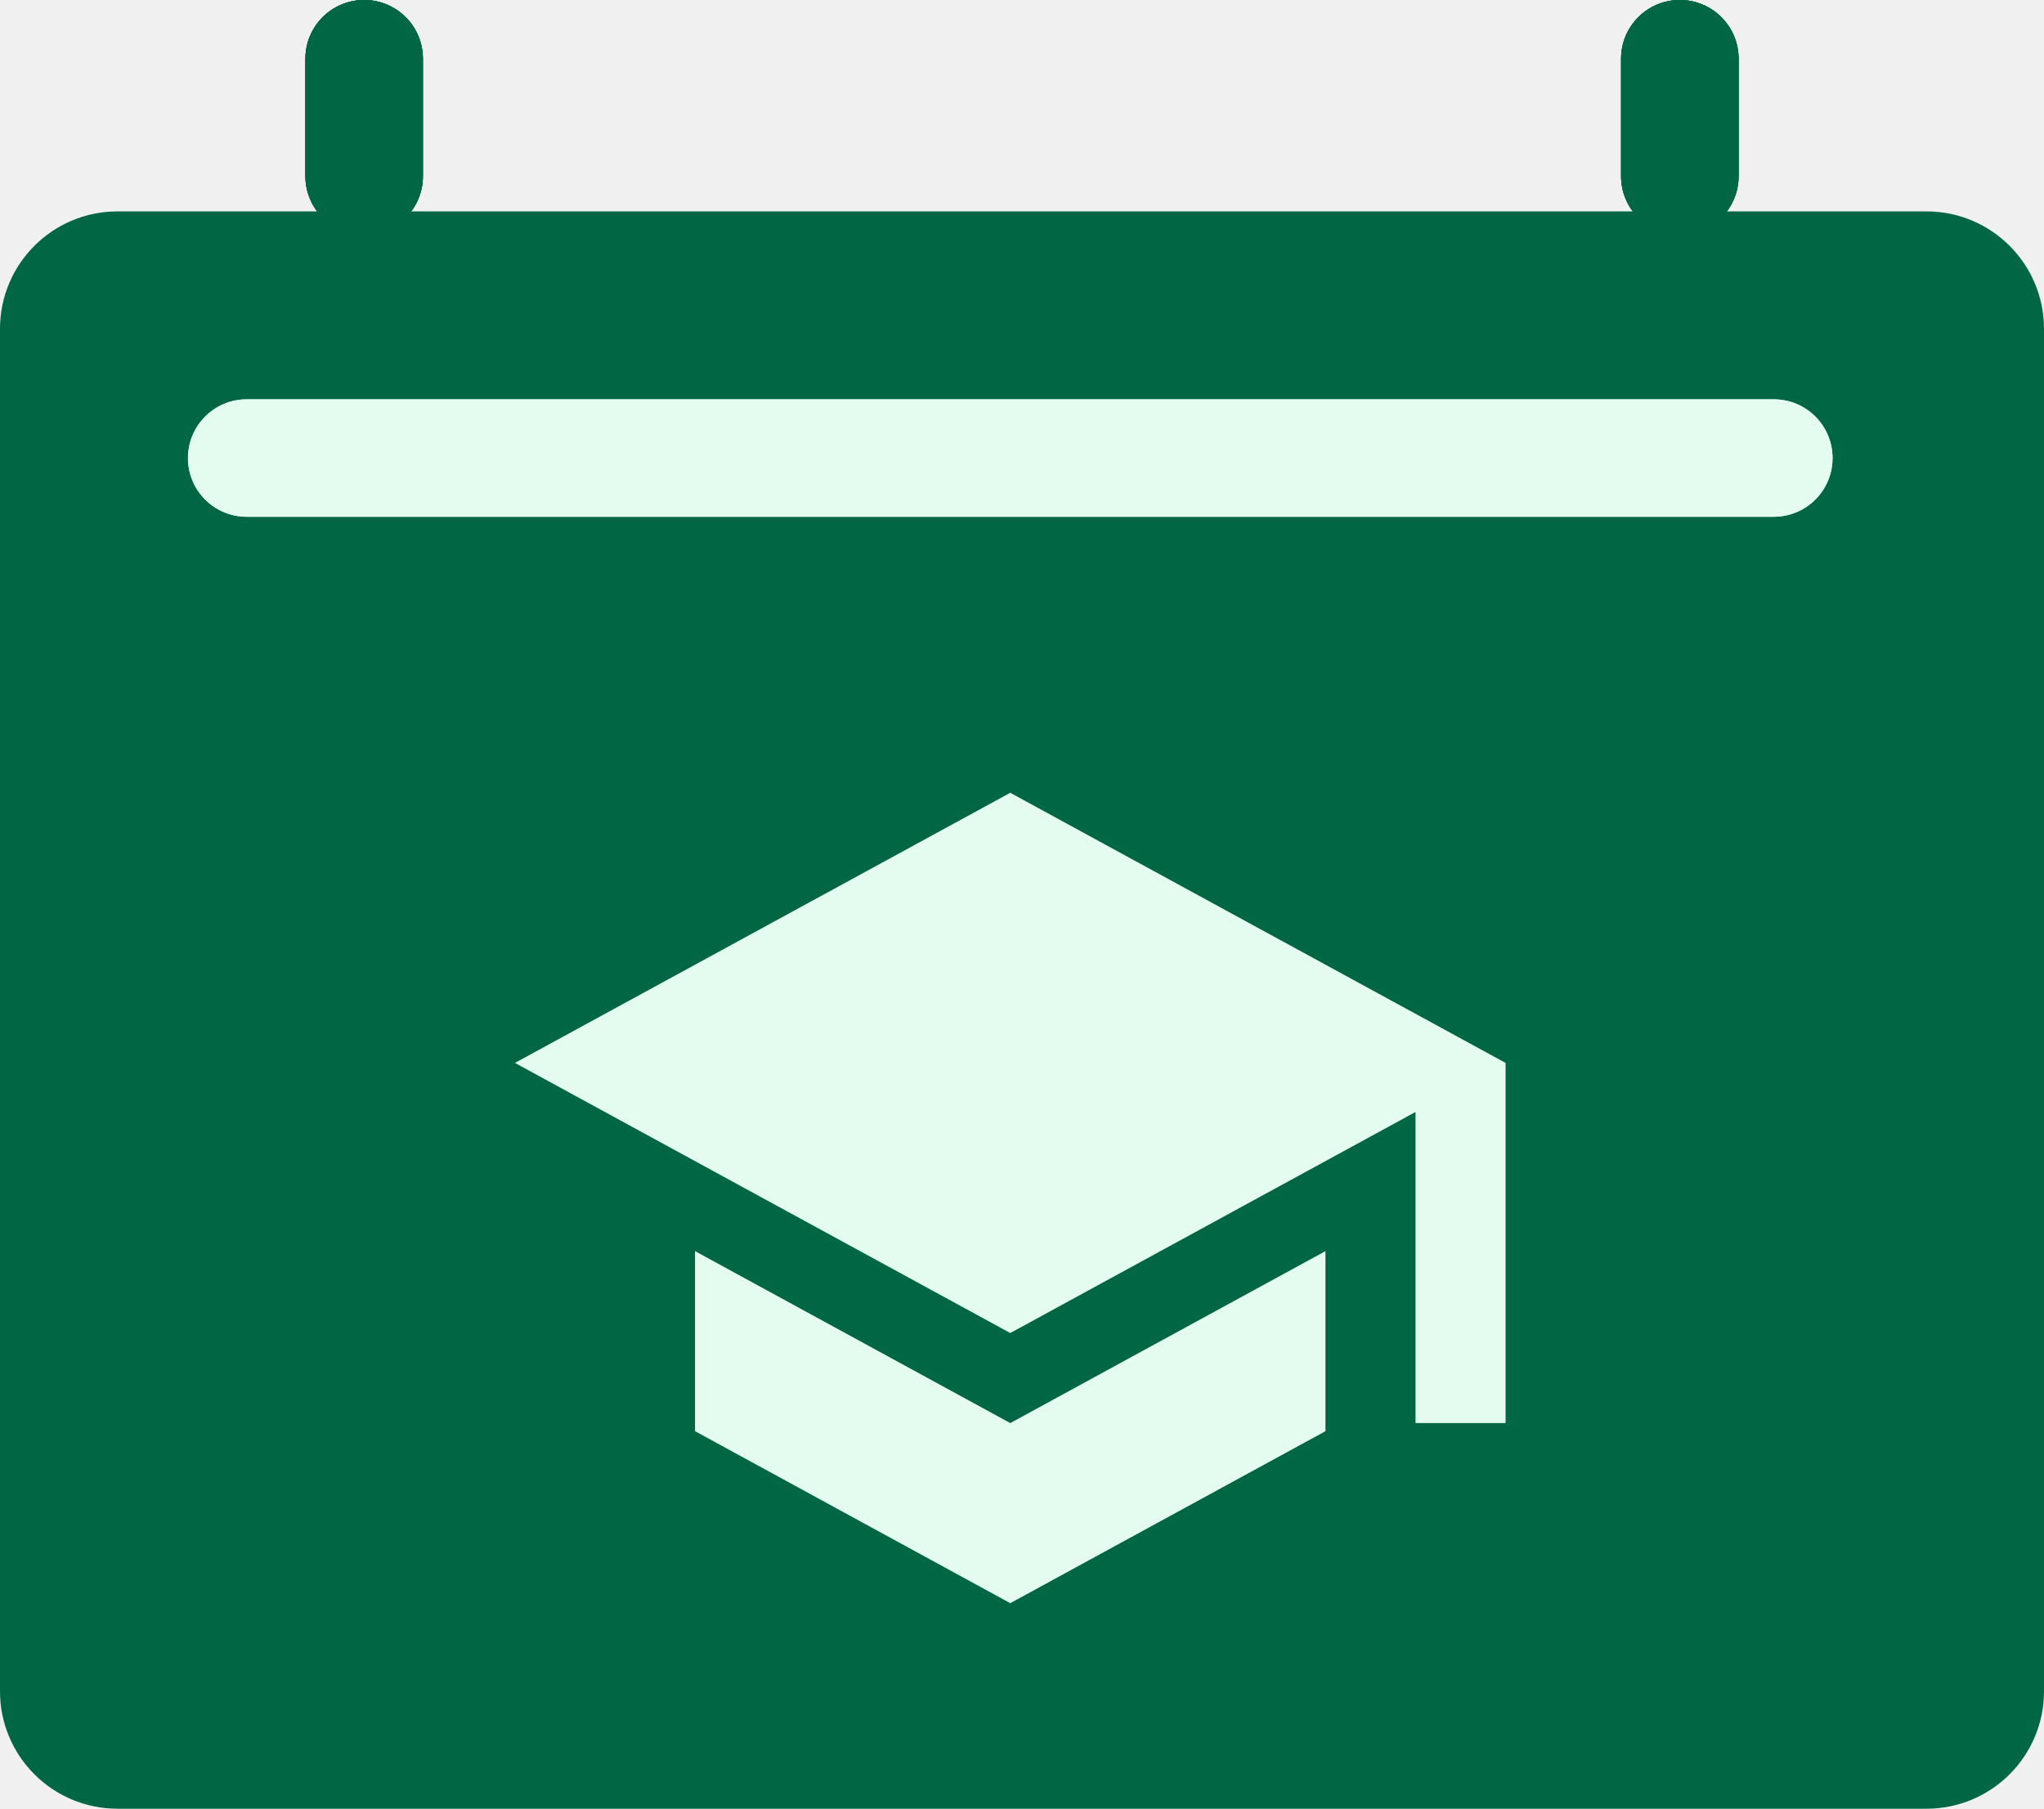
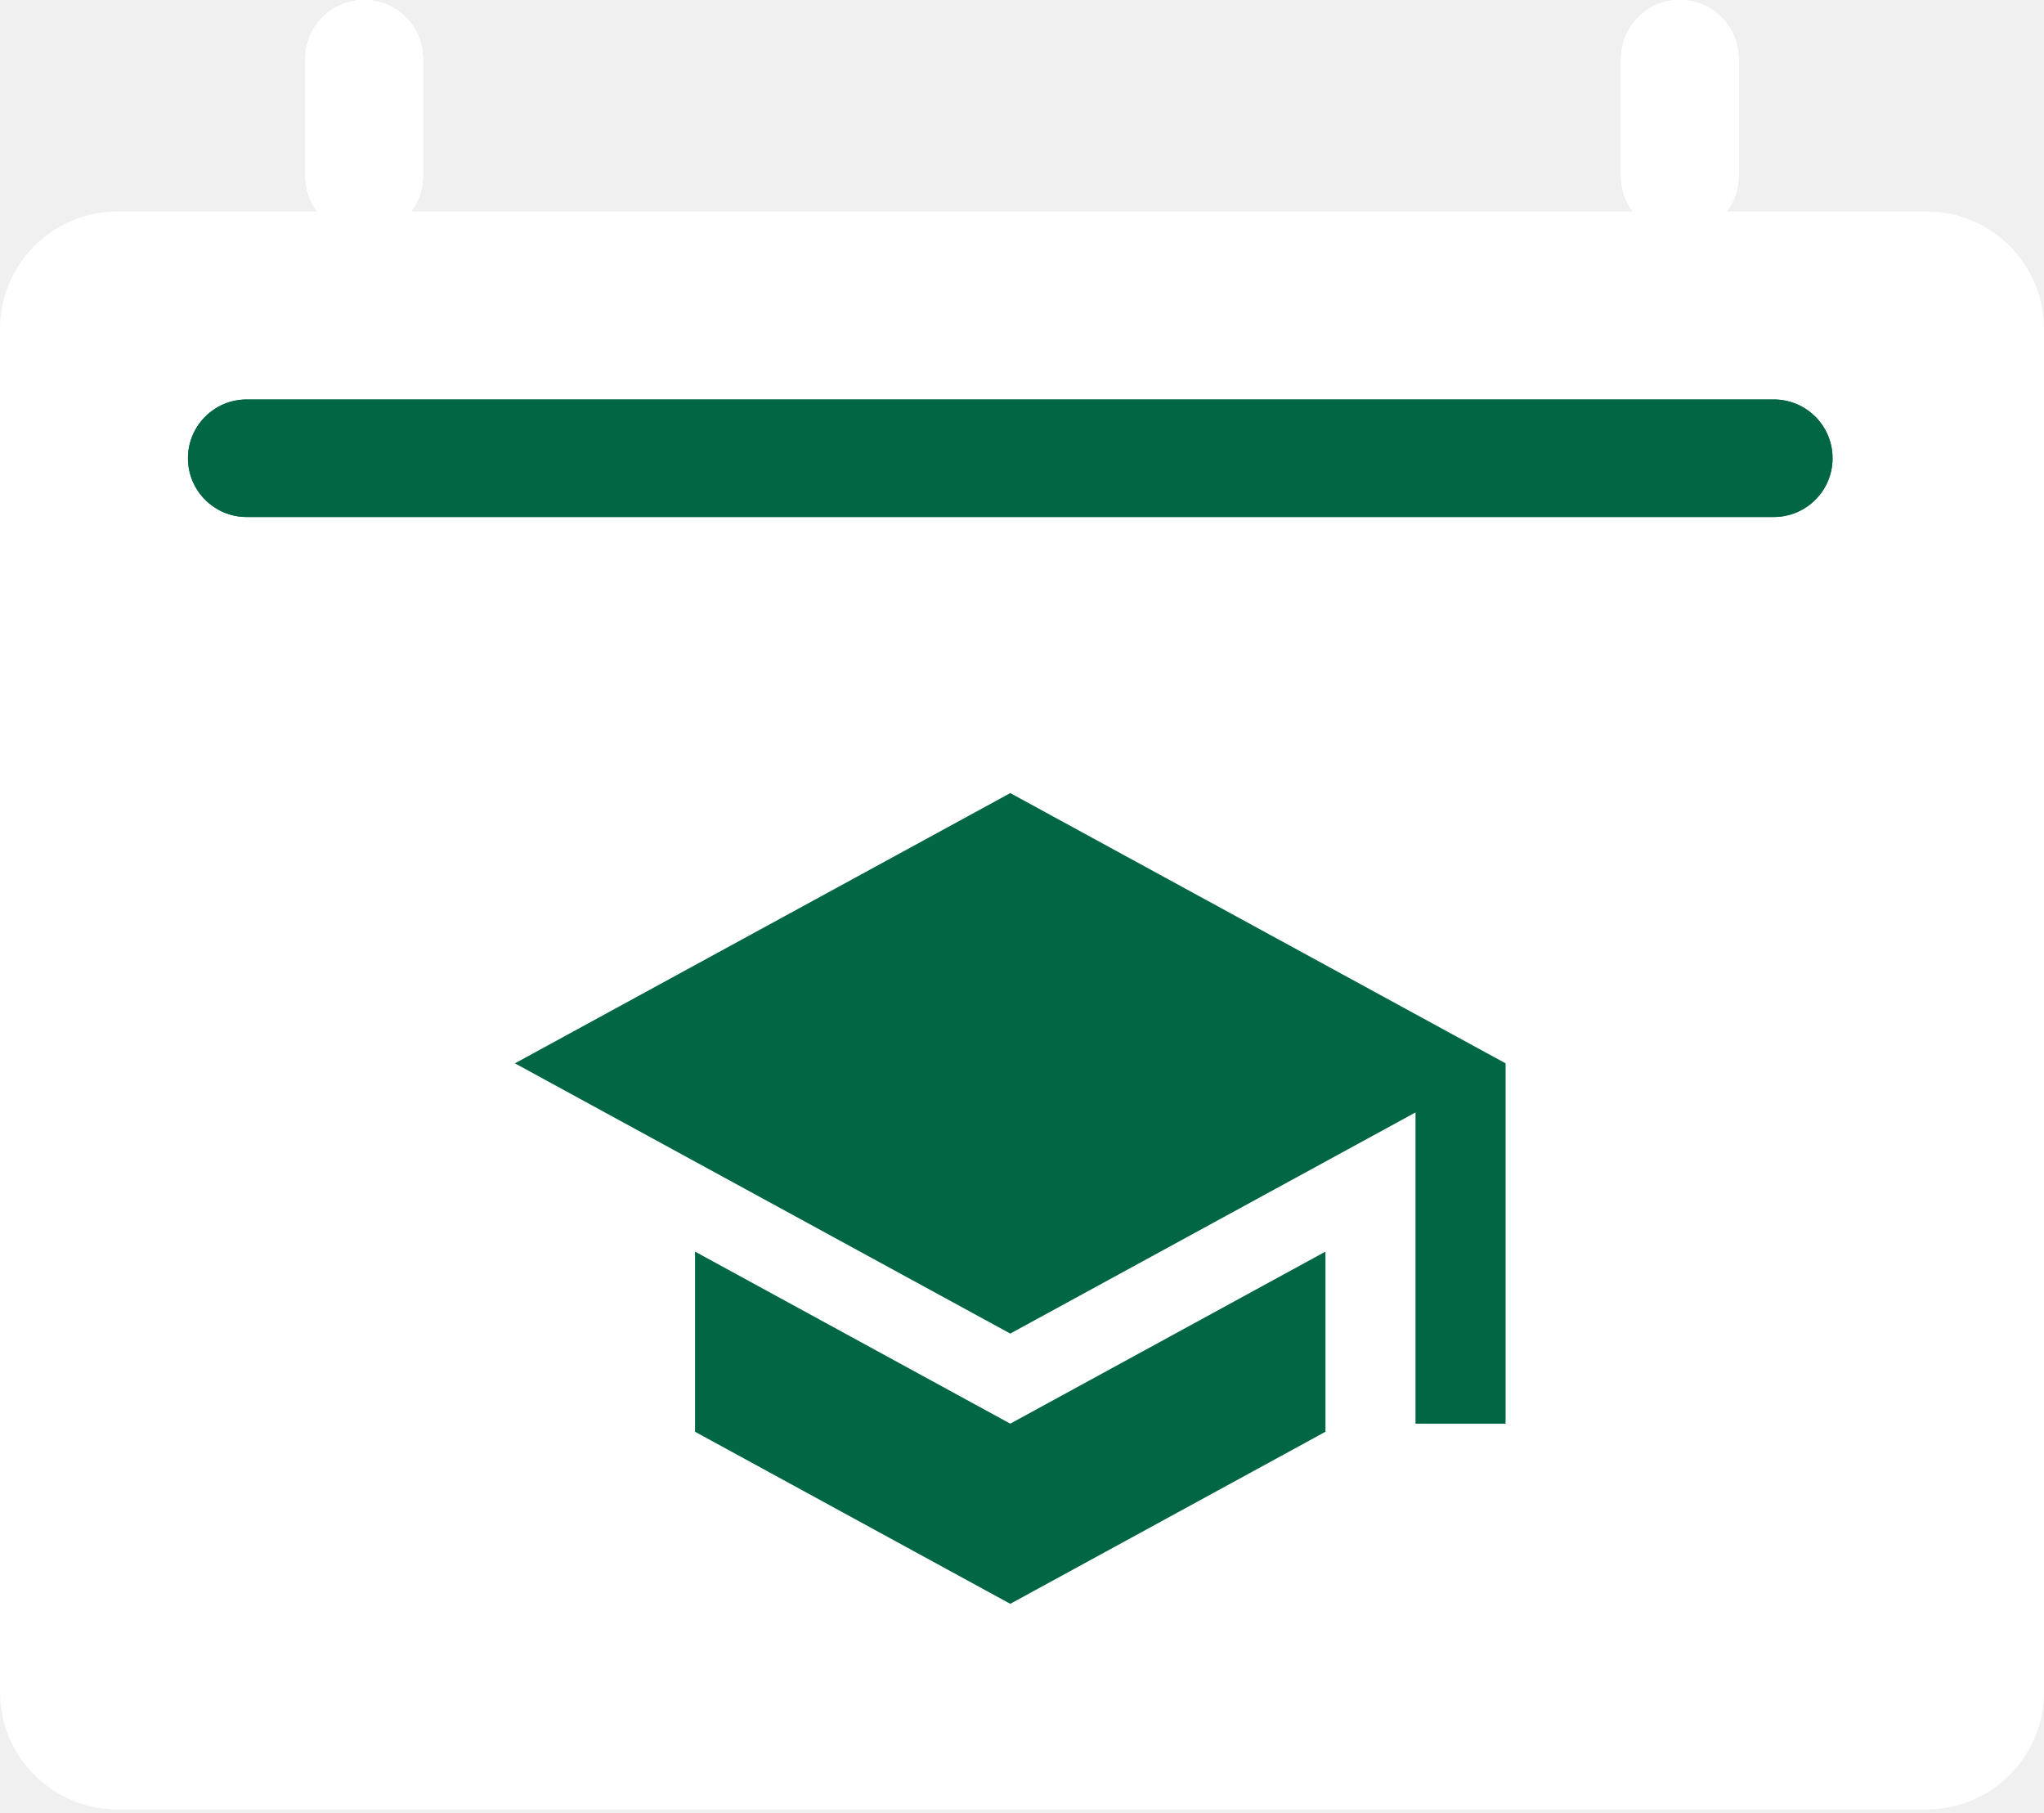
- <svg xmlns="http://www.w3.org/2000/svg" width="87" height="77" viewBox="0 0 87 77" fill="none">
-   <rect y="9" width="87" height="68" rx="5" fill="#006644" />
-   <rect x="13" width="5" height="10" rx="2.5" fill="#006644" />
-   <rect x="13" width="5" height="10" rx="2.5" fill="#006644" />
-   <rect x="69" width="5" height="10" rx="2.5" fill="#006644" />
-   <rect x="69" width="5" height="10" rx="2.5" fill="#006644" />
-   <rect x="8" y="17" width="70" height="5" rx="2.5" fill="#E3FCEF" />
-   <rect x="13" width="5" height="10" rx="2.5" fill="#006644" />
-   <rect x="13" width="5" height="10" rx="2.5" fill="#006644" />
-   <rect x="69" width="5" height="10" rx="2.5" fill="#006644" />
-   <rect x="69" width="5" height="10" rx="2.5" fill="#006644" />
-   <rect x="8" y="17" width="70" height="5" rx="2.5" fill="#E3FCEF" />
-   <path d="M29.583 53.262V60.928L43 68.25L56.417 60.928V53.262L43 60.583L29.583 53.262ZM43 33.75L21.917 45.25L43 56.75L60.25 47.339V60.583H64.083V45.25L43 33.75Z" fill="#E3FCEF" />
+ <svg xmlns="http://www.w3.org/2000/svg" width="97" height="86" viewBox="0 0 97 86" fill="none">
+   <g clip-path="url(#clip0_7_5163)">
+     <path d="M91.425 10.034H5.575C2.496 10.034 0 12.53 0 15.609V80.276C0 83.355 2.496 85.85 5.575 85.85H91.425C94.504 85.85 97 83.355 97 80.276V15.609C97 12.53 94.504 10.034 91.425 10.034Z" fill="white" />
+     <path d="M20.069 2.787C20.069 1.248 18.821 0 17.282 0C15.742 0 14.494 1.248 14.494 2.787V8.362C14.494 9.901 15.742 11.149 17.282 11.149C18.821 11.149 20.069 9.901 20.069 8.362V2.787Z" fill="white" />
+     <path d="M20.069 2.787C20.069 1.248 18.821 0 17.282 0C15.742 0 14.494 1.248 14.494 2.787V8.362C14.494 9.901 15.742 11.149 17.282 11.149C18.821 11.149 20.069 9.901 20.069 8.362V2.787Z" fill="white" />
+     <path d="M82.506 2.787C82.506 1.248 81.258 0 79.718 0C78.179 0 76.931 1.248 76.931 2.787V8.362C76.931 9.901 78.179 11.149 79.718 11.149C81.258 11.149 82.506 9.901 82.506 8.362V2.787Z" fill="white" />
+     <path d="M82.506 2.787C82.506 1.248 81.258 0 79.718 0C78.179 0 76.931 1.248 76.931 2.787V8.362C76.931 9.901 78.179 11.149 79.718 11.149C81.258 11.149 82.506 9.901 82.506 8.362V2.787Z" fill="white" />
+     <path d="M84.178 18.954H11.707C10.168 18.954 8.92 20.202 8.92 21.741C8.92 23.281 10.168 24.529 11.707 24.529H84.178C85.718 24.529 86.966 23.281 86.966 21.741C86.966 20.202 85.718 18.954 84.178 18.954Z" fill="#006644" />
+     <path d="M20.069 2.787C20.069 1.248 18.821 0 17.282 0C15.742 0 14.494 1.248 14.494 2.787V8.362C14.494 9.901 15.742 11.149 17.282 11.149C18.821 11.149 20.069 9.901 20.069 8.362V2.787Z" fill="white" />
+     <path d="M20.069 2.787C20.069 1.248 18.821 0 17.282 0C15.742 0 14.494 1.248 14.494 2.787V8.362C14.494 9.901 15.742 11.149 17.282 11.149C18.821 11.149 20.069 9.901 20.069 8.362V2.787Z" fill="white" />
+     <path d="M82.506 2.787C82.506 1.248 81.258 0 79.718 0C78.179 0 76.931 1.248 76.931 2.787V8.362C76.931 9.901 78.179 11.149 79.718 11.149C81.258 11.149 82.506 9.901 82.506 8.362V2.787Z" fill="white" />
+     <path d="M82.506 2.787C82.506 1.248 81.258 0 79.718 0C78.179 0 76.931 1.248 76.931 2.787V8.362C76.931 9.901 78.179 11.149 79.718 11.149C81.258 11.149 82.506 9.901 82.506 8.362V2.787Z" fill="white" />
+     <path d="M84.178 18.954H11.707C10.168 18.954 8.92 20.202 8.92 21.741C8.92 23.281 10.168 24.529 11.707 24.529H84.178C85.718 24.529 86.966 23.281 86.966 21.741C86.966 20.202 85.718 18.954 84.178 18.954Z" fill="#006644" />
+     <path d="M32.984 59.384V67.931L47.943 76.095L62.901 67.931V59.384L47.943 67.547L32.984 59.384ZM47.943 37.629L24.436 50.451L47.943 63.273L67.175 52.78V67.547H71.449V50.451L47.943 37.629Z" fill="#006644" />
+   </g>
+   <defs>
+     <clipPath id="clip0_7_5163">
+       <rect width="97" height="85.851" fill="white" />
+     </clipPath>
+   </defs>
</svg>
